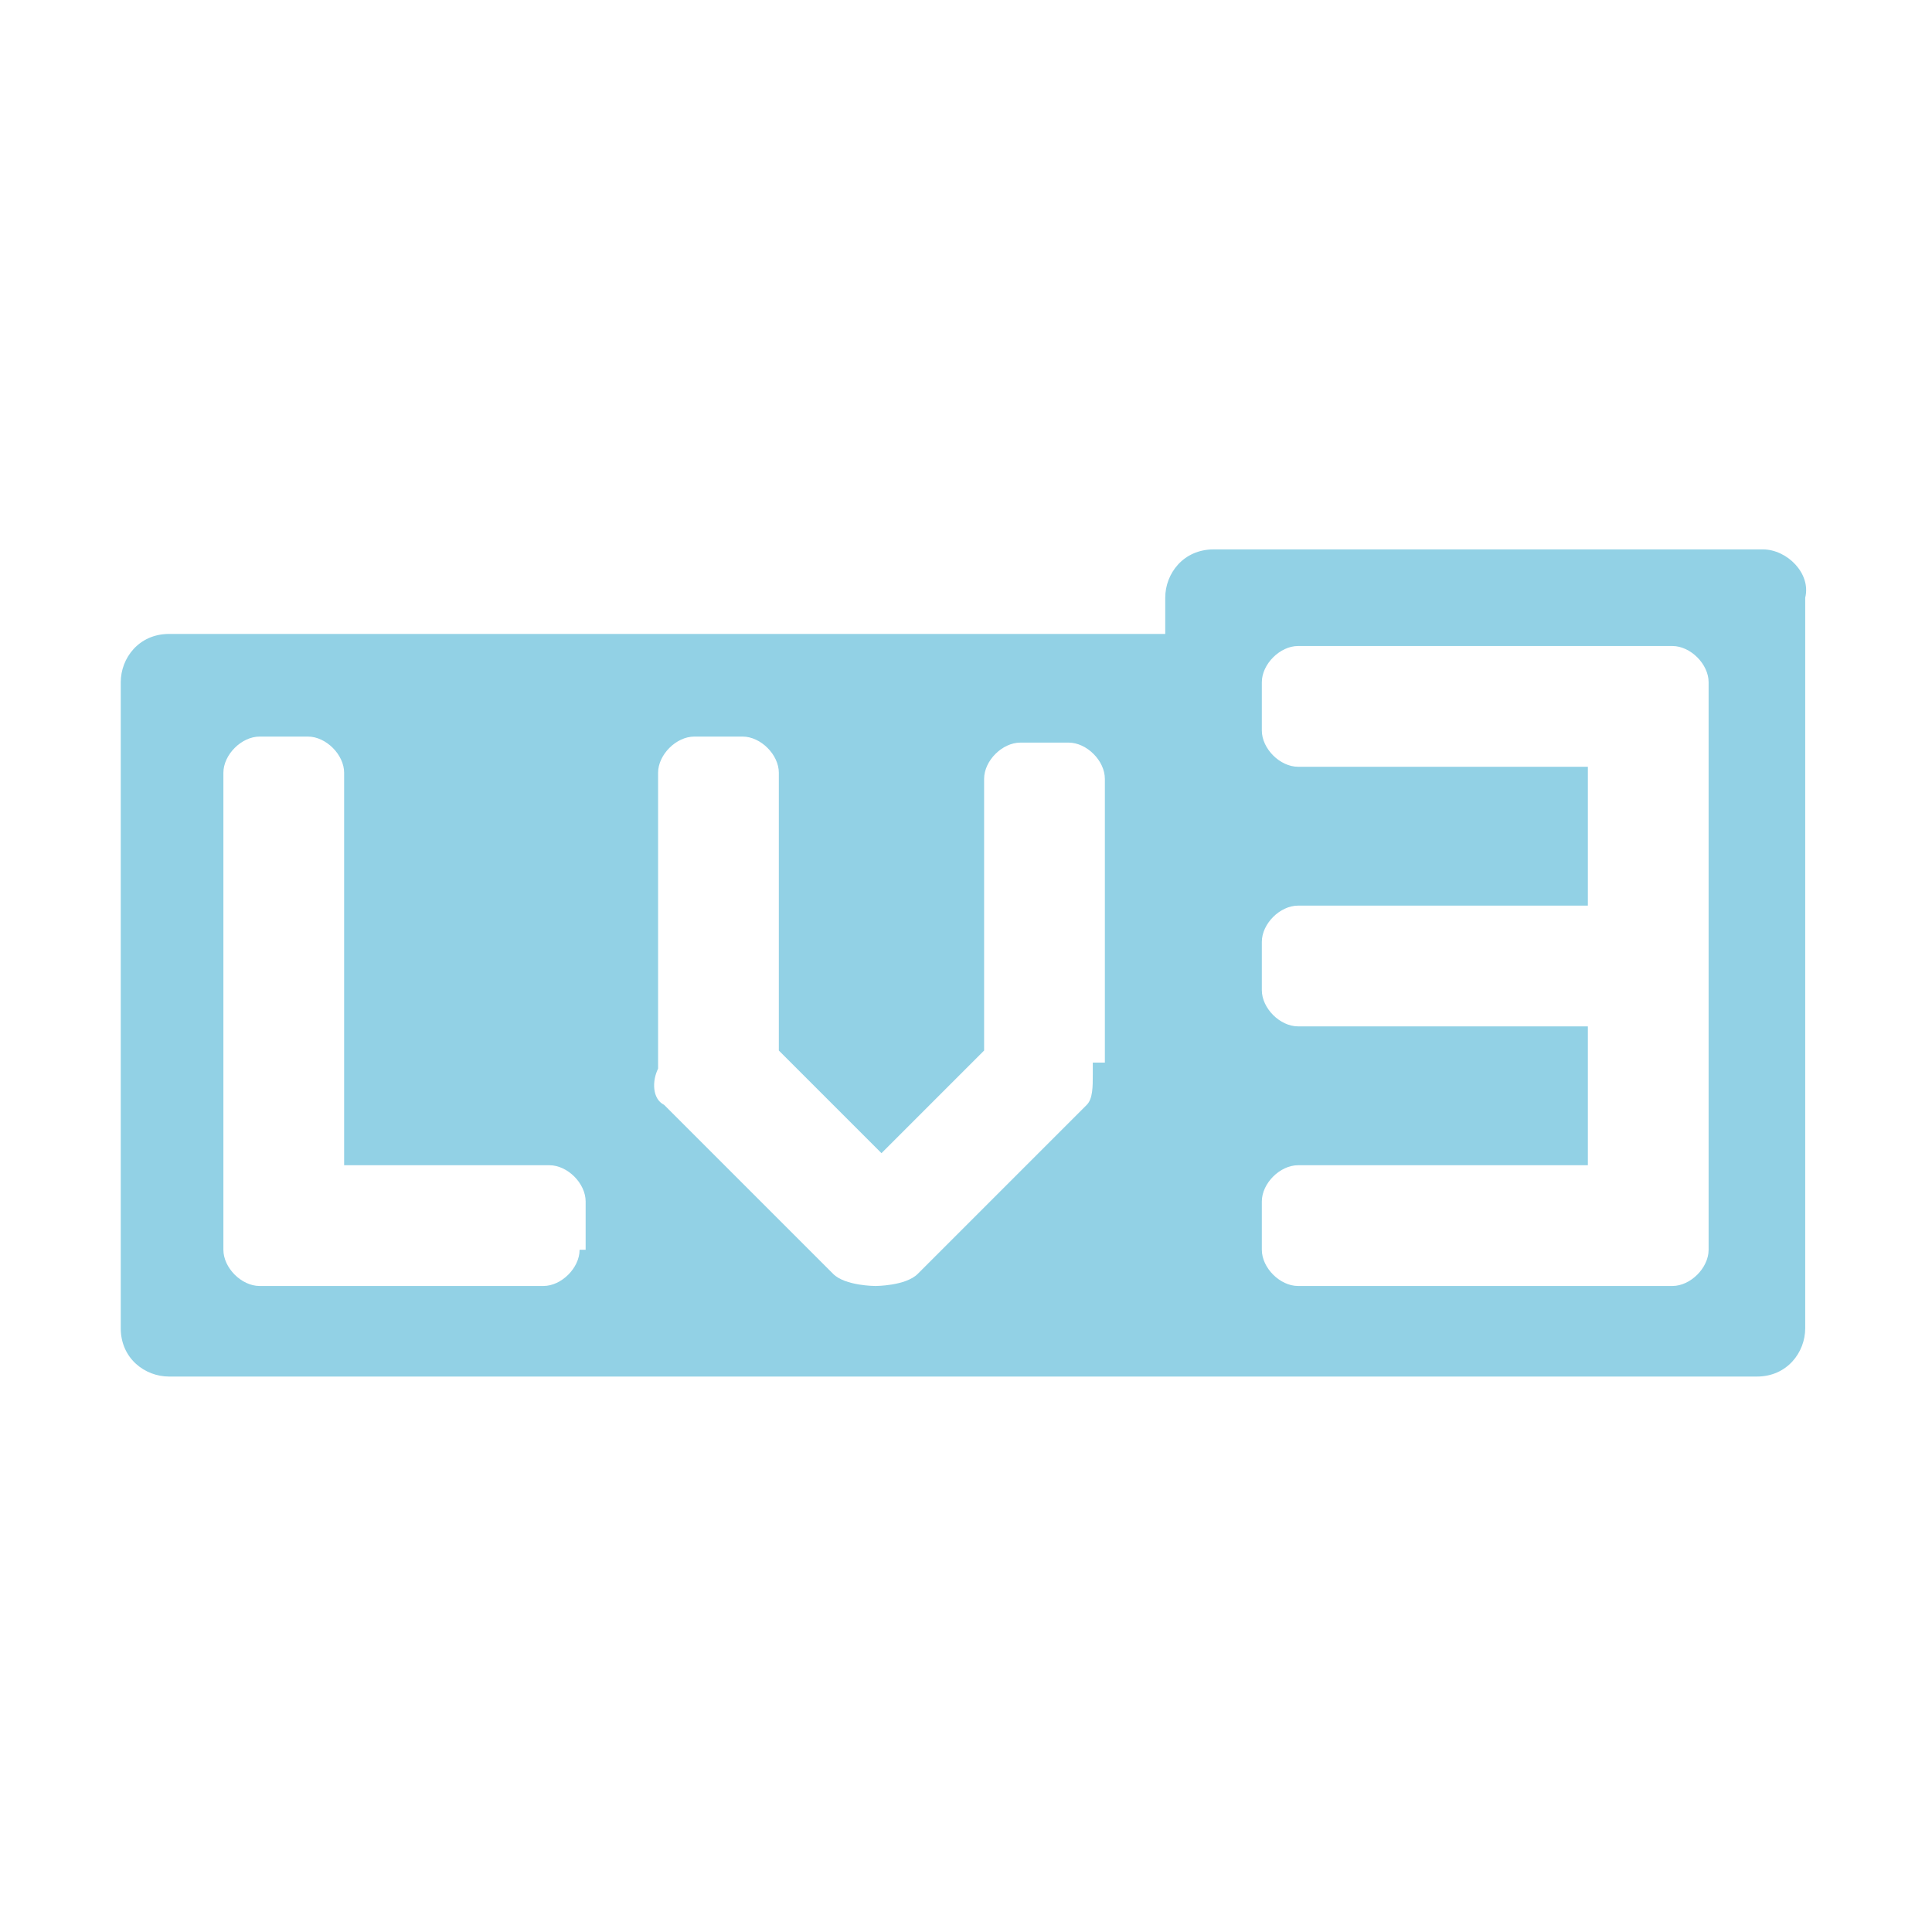
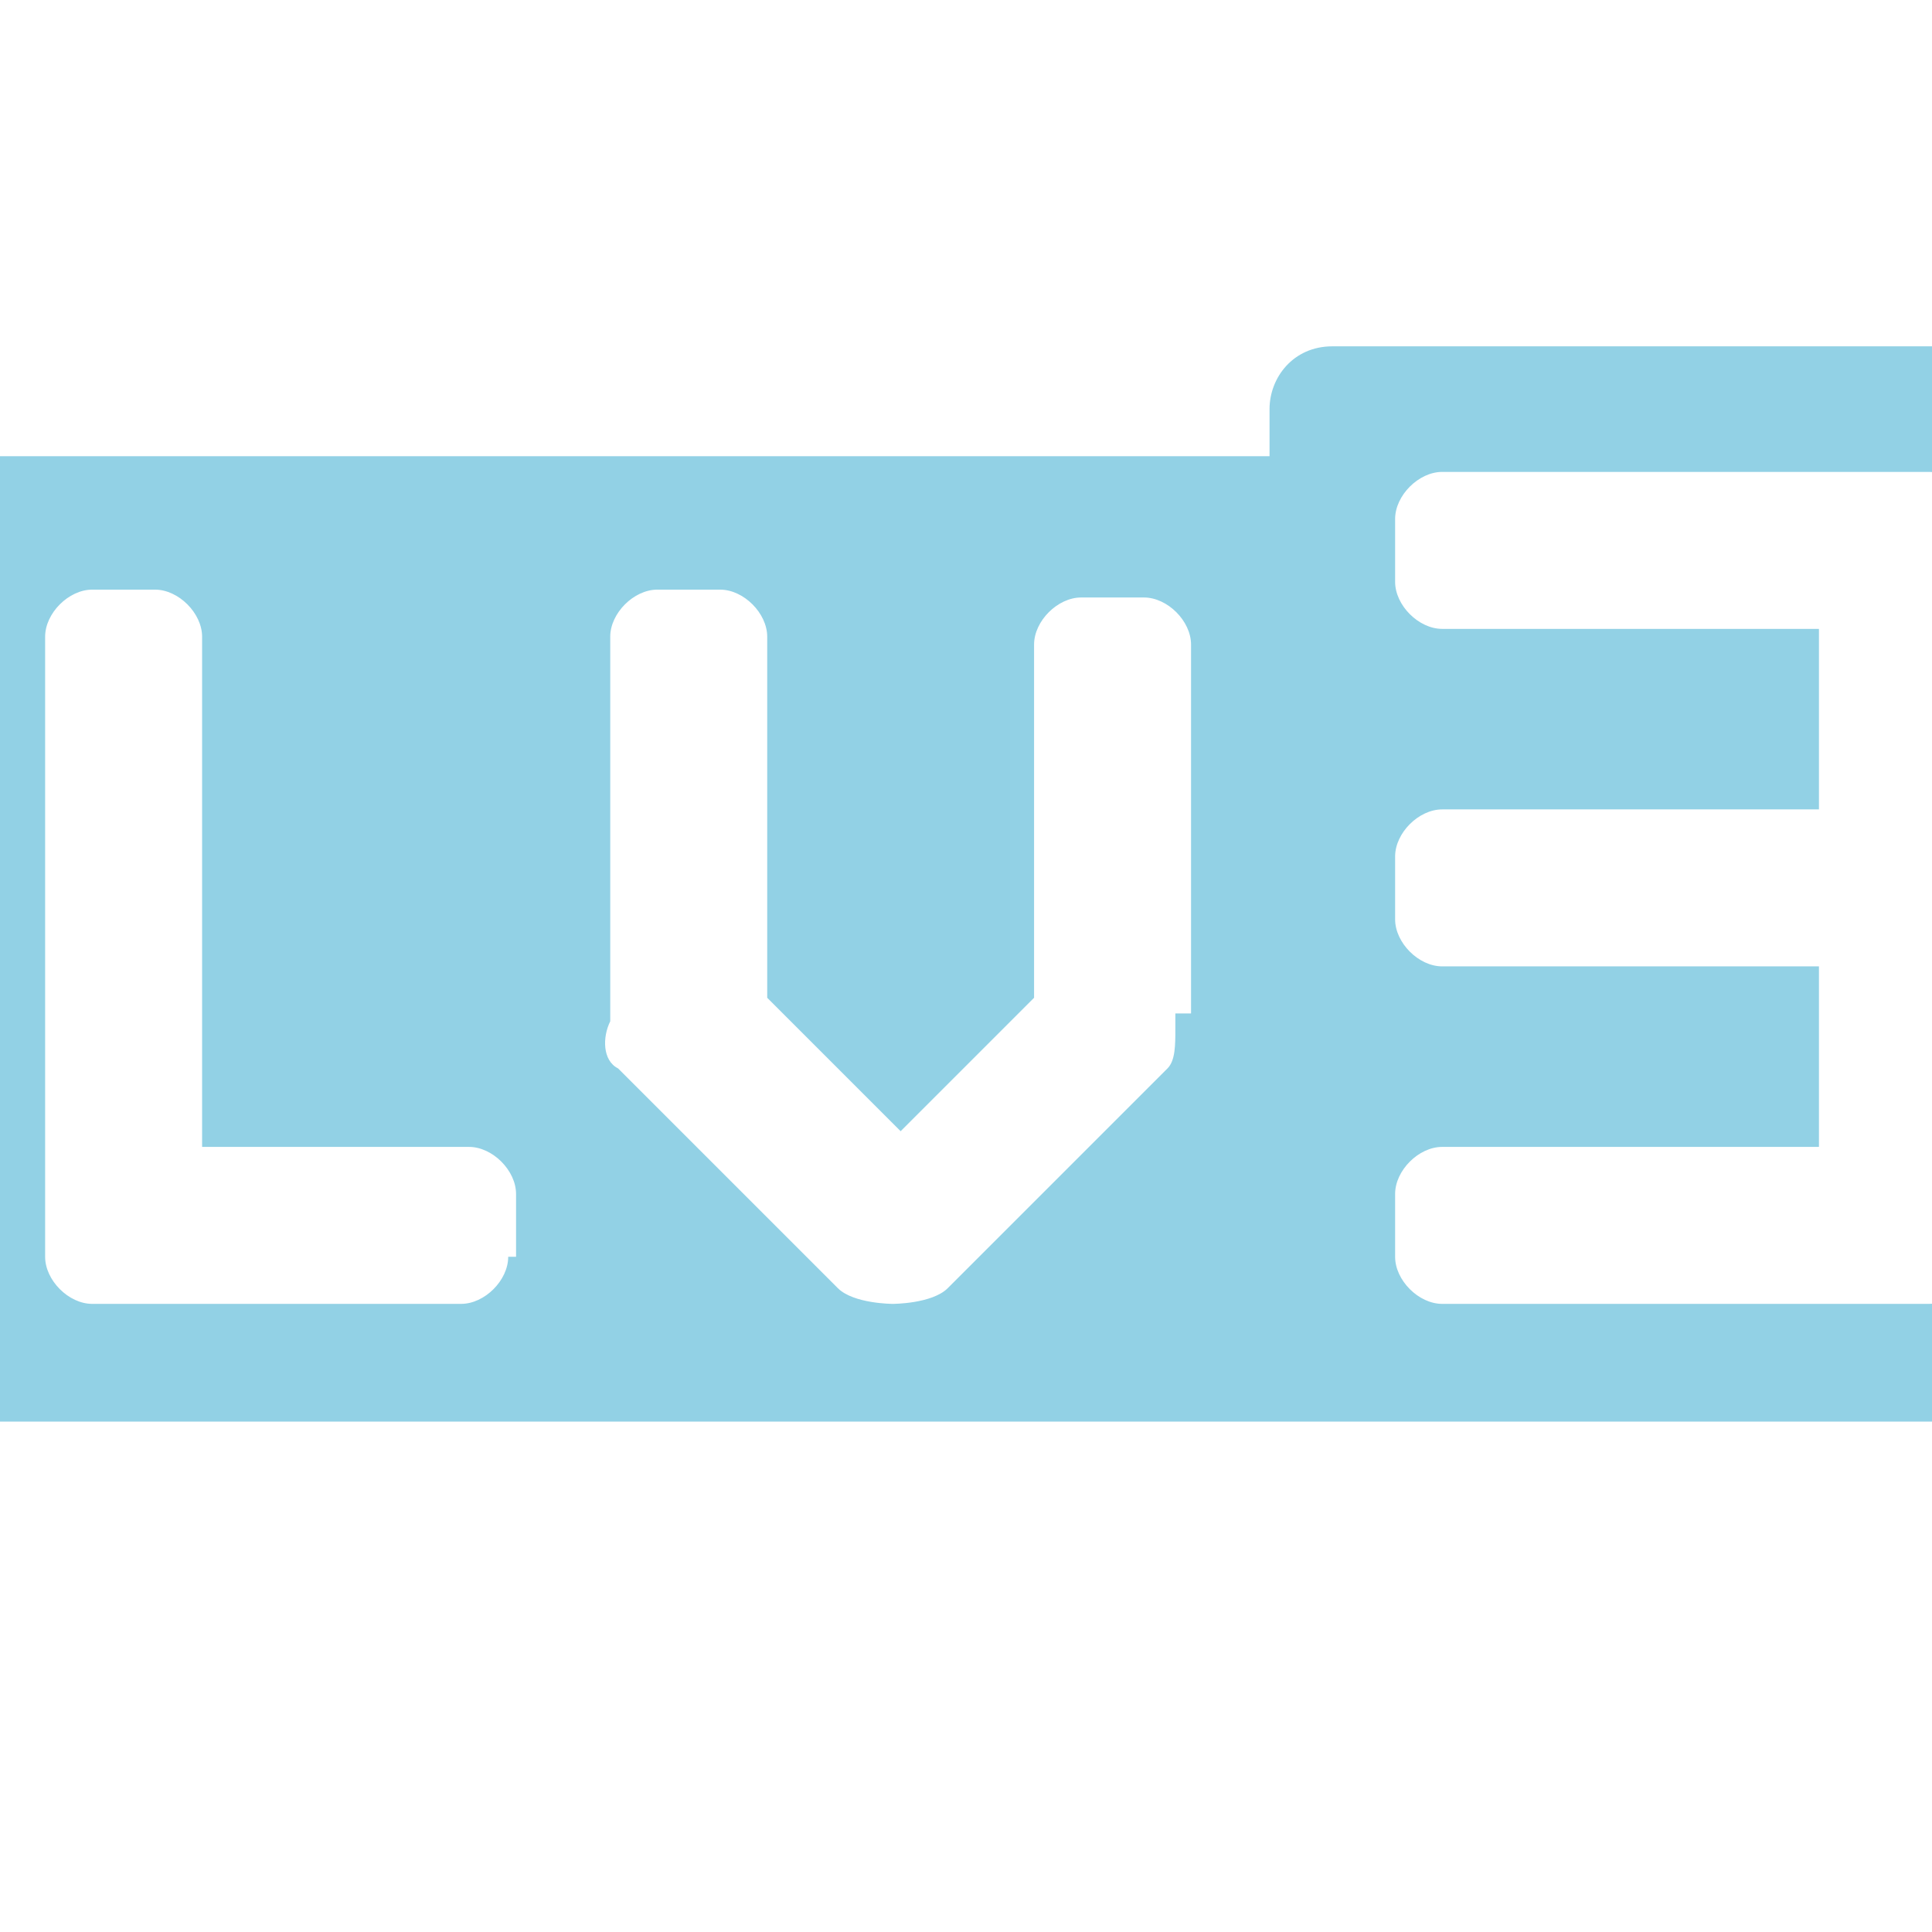
<svg xmlns="http://www.w3.org/2000/svg" t="1709967630024" class="icon" viewBox="0 0 1024 1024" version="1.1" p-id="13964" width="200" height="200">
-   <path d="M934.4 291.2h-291.2c-16 0-25.6 12.8-25.6 25.6v19.2H89.6c-16 0-25.6 12.8-25.6 25.6V704c0 16 12.8 25.6 25.6 25.6h841.6c16 0 25.6-12.8 25.6-25.6V316.8c3.2-12.8-9.6-25.6-22.4-25.6zM307.2 662.4c0 9.6-9.6 19.2-19.2 19.2H137.6c-9.6 0-19.2-9.6-19.2-19.2v-252.8c0-9.6 9.6-19.2 19.2-19.2h25.6c9.6 0 19.2 9.6 19.2 19.2v208h108.8c9.6 0 19.2 9.6 19.2 19.2v25.6z m272-99.2v6.4c0 6.4 0 12.8-3.2 16l-89.6 89.6c-6.4 6.4-22.4 6.4-22.4 6.4s-16 0-22.4-6.4L352 585.6c-6.4-3.2-6.4-12.8-3.2-19.2V409.6c0-9.6 9.6-19.2 19.2-19.2h25.6c9.6 0 19.2 9.6 19.2 19.2v147.2l54.4 54.4 54.4-54.4v-144c0-9.6 9.6-19.2 19.2-19.2h25.6c9.6 0 19.2 9.6 19.2 19.2v150.4z m326.4 99.2c0 9.6-9.6 19.2-19.2 19.2h-198.4c-9.6 0-19.2-9.6-19.2-19.2v-25.6c0-9.6 9.6-19.2 19.2-19.2h153.6V544h-153.6c-9.6 0-19.2-9.6-19.2-19.2v-25.6c0-9.6 9.6-19.2 19.2-19.2h153.6v-73.6h-153.6c-9.6 0-19.2-9.6-19.2-19.2v-25.6c0-9.6 9.6-19.2 19.2-19.2h198.4c9.6 0 19.2 9.6 19.2 19.2v300.8z" fill="#92D1E5" p-id="13965" />
+   <path transform="scale(1.3,1.3) translate(-100,-150)" d="M934.4 291.2h-291.2c-16 0-25.6 12.8-25.6 25.6v19.2H89.6c-16 0-25.6 12.8-25.6 25.6V704c0 16 12.8 25.6 25.6 25.6h841.6c16 0 25.6-12.8 25.6-25.6V316.8c3.2-12.8-9.6-25.6-22.4-25.6zM307.2 662.4c0 9.6-9.6 19.2-19.2 19.2H137.6c-9.6 0-19.2-9.6-19.2-19.2v-252.8c0-9.6 9.6-19.2 19.2-19.2h25.6c9.6 0 19.2 9.6 19.2 19.2v208h108.8c9.6 0 19.2 9.6 19.2 19.2v25.6z m272-99.2v6.4c0 6.4 0 12.8-3.2 16l-89.6 89.6c-6.4 6.4-22.4 6.4-22.4 6.4s-16 0-22.4-6.4L352 585.6c-6.4-3.2-6.4-12.8-3.2-19.2V409.6c0-9.6 9.6-19.2 19.2-19.2h25.6c9.6 0 19.2 9.6 19.2 19.2v147.2l54.4 54.4 54.4-54.4v-144c0-9.6 9.6-19.2 19.2-19.2h25.6c9.6 0 19.2 9.6 19.2 19.2v150.4z m326.4 99.2c0 9.6-9.6 19.2-19.2 19.2h-198.4c-9.6 0-19.2-9.6-19.2-19.2v-25.6c0-9.6 9.6-19.2 19.2-19.2h153.6V544h-153.6c-9.6 0-19.2-9.6-19.2-19.2v-25.6c0-9.6 9.6-19.2 19.2-19.2h153.6v-73.6h-153.6c-9.6 0-19.2-9.6-19.2-19.2v-25.6c0-9.6 9.6-19.2 19.2-19.2h198.4c9.6 0 19.2 9.6 19.2 19.2v300.8z" fill="#92D1E5" p-id="13965" />
</svg>
